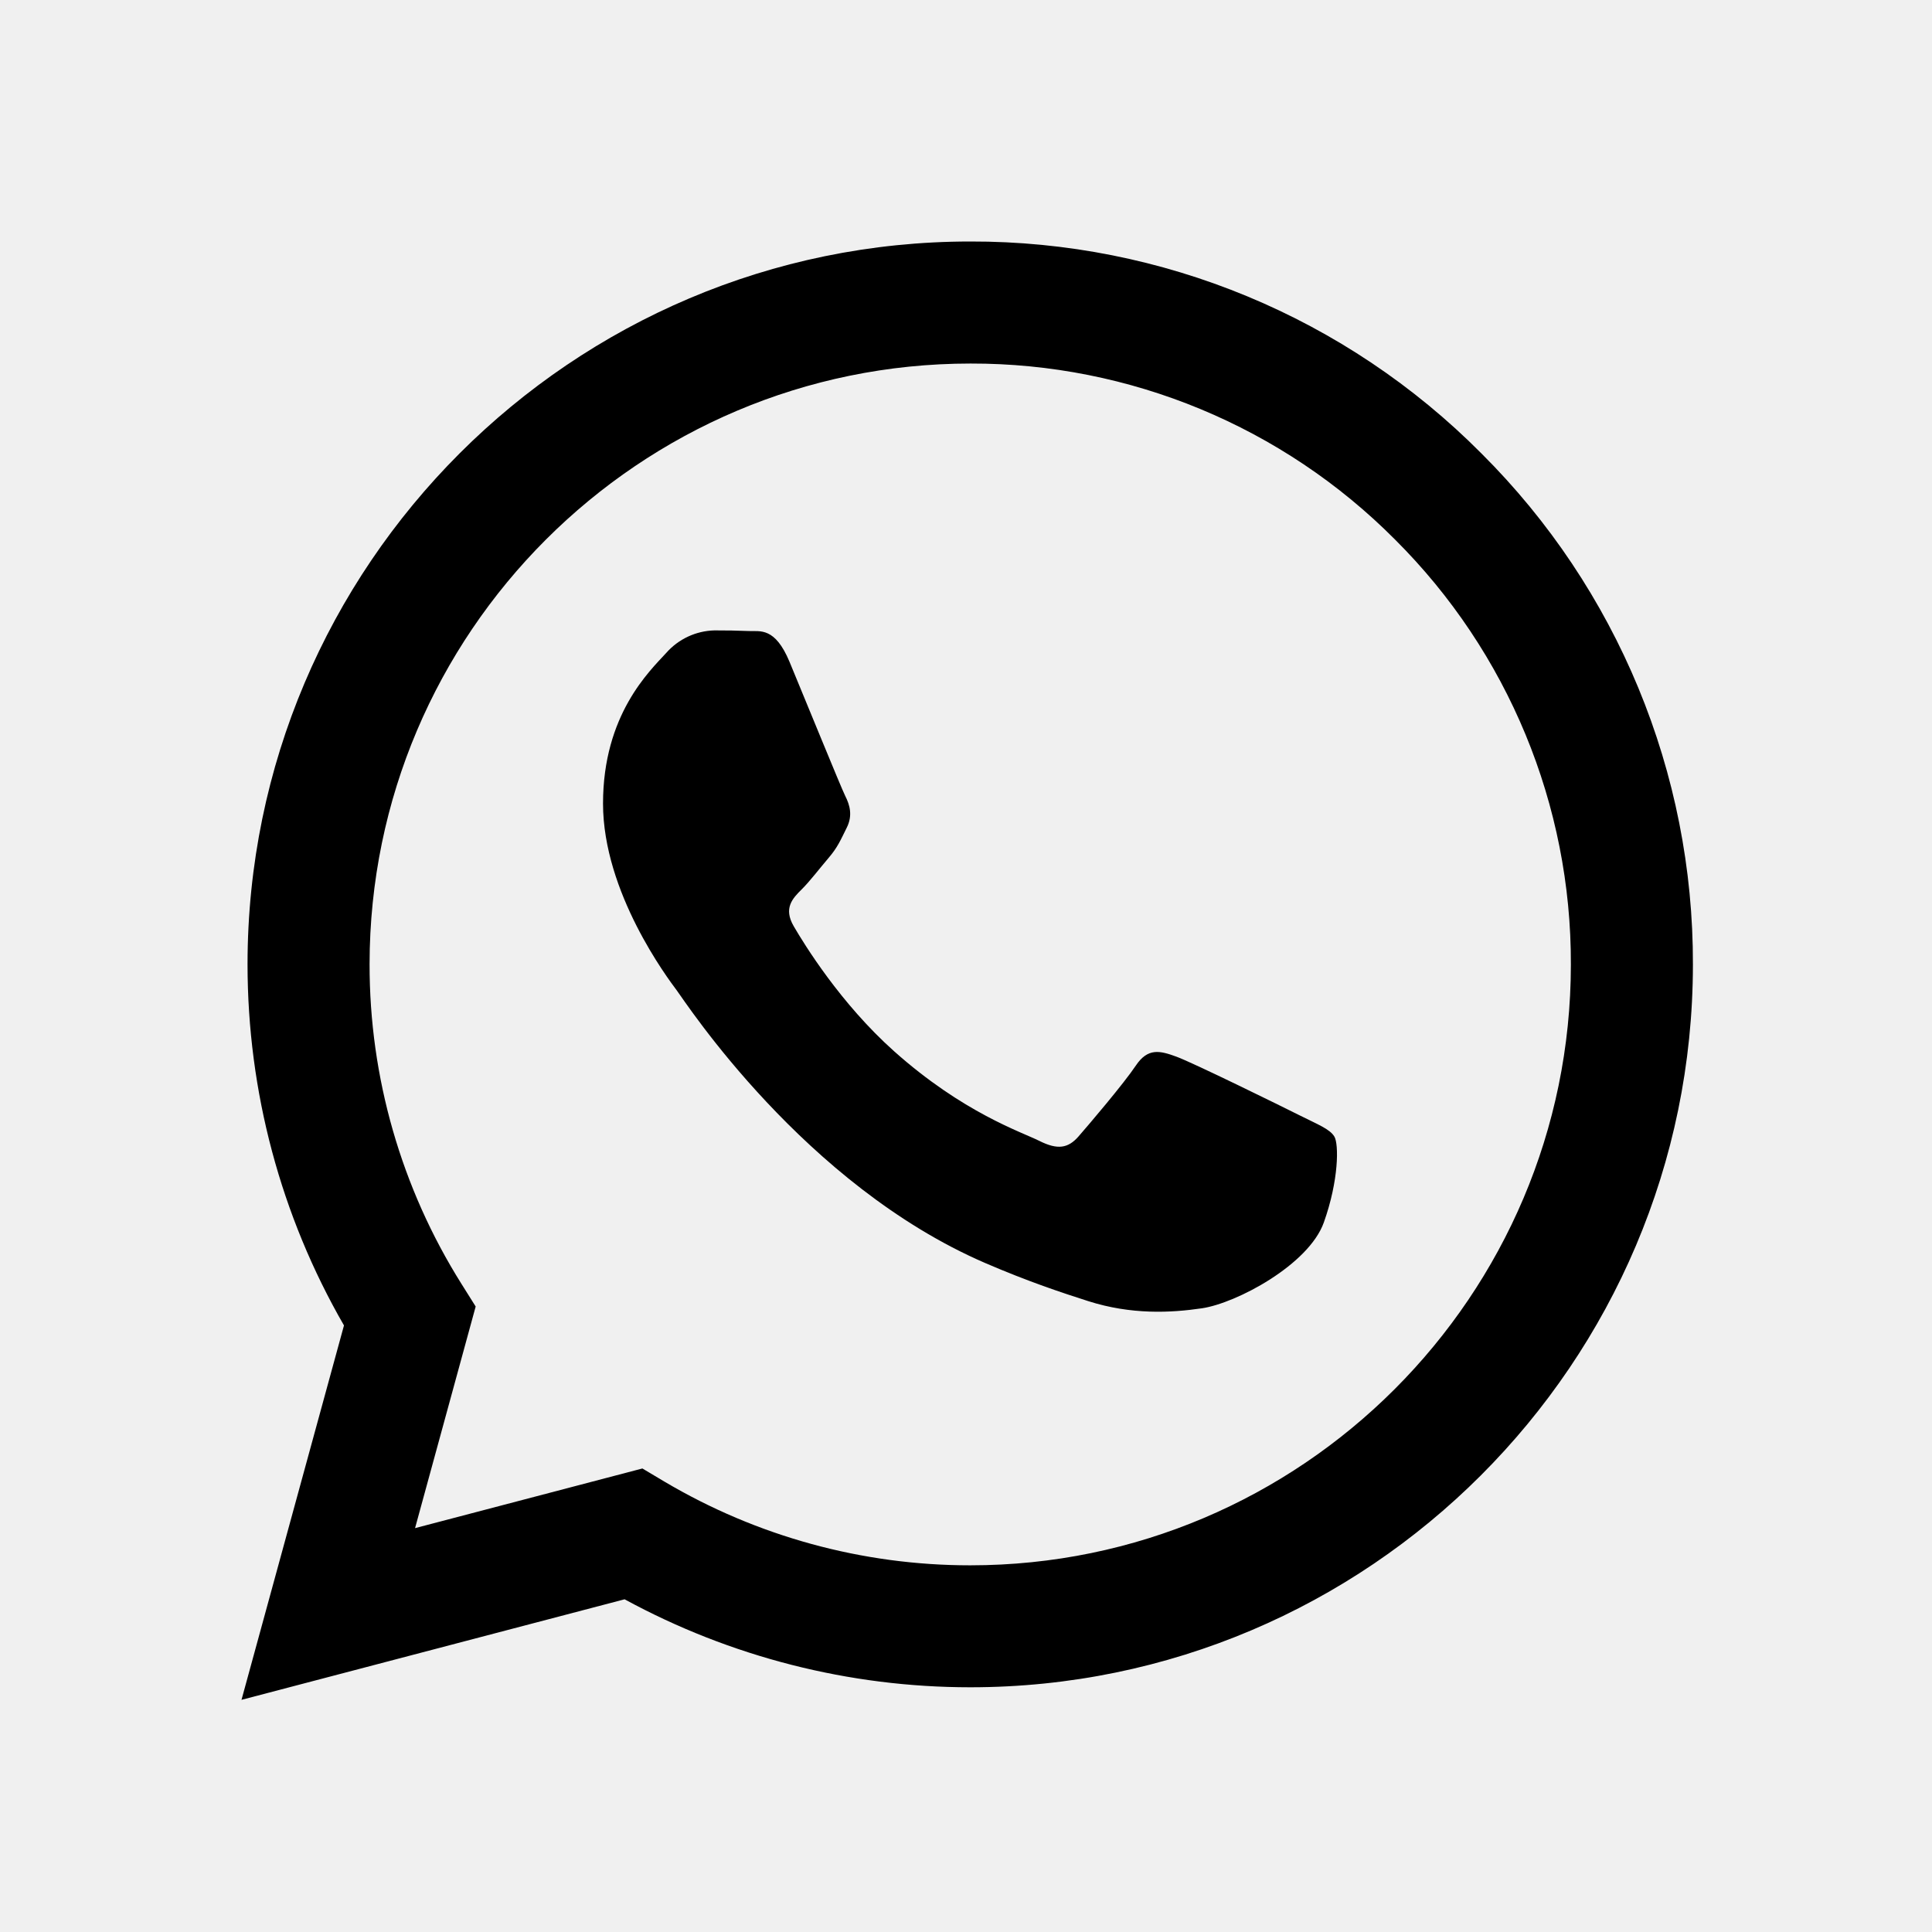
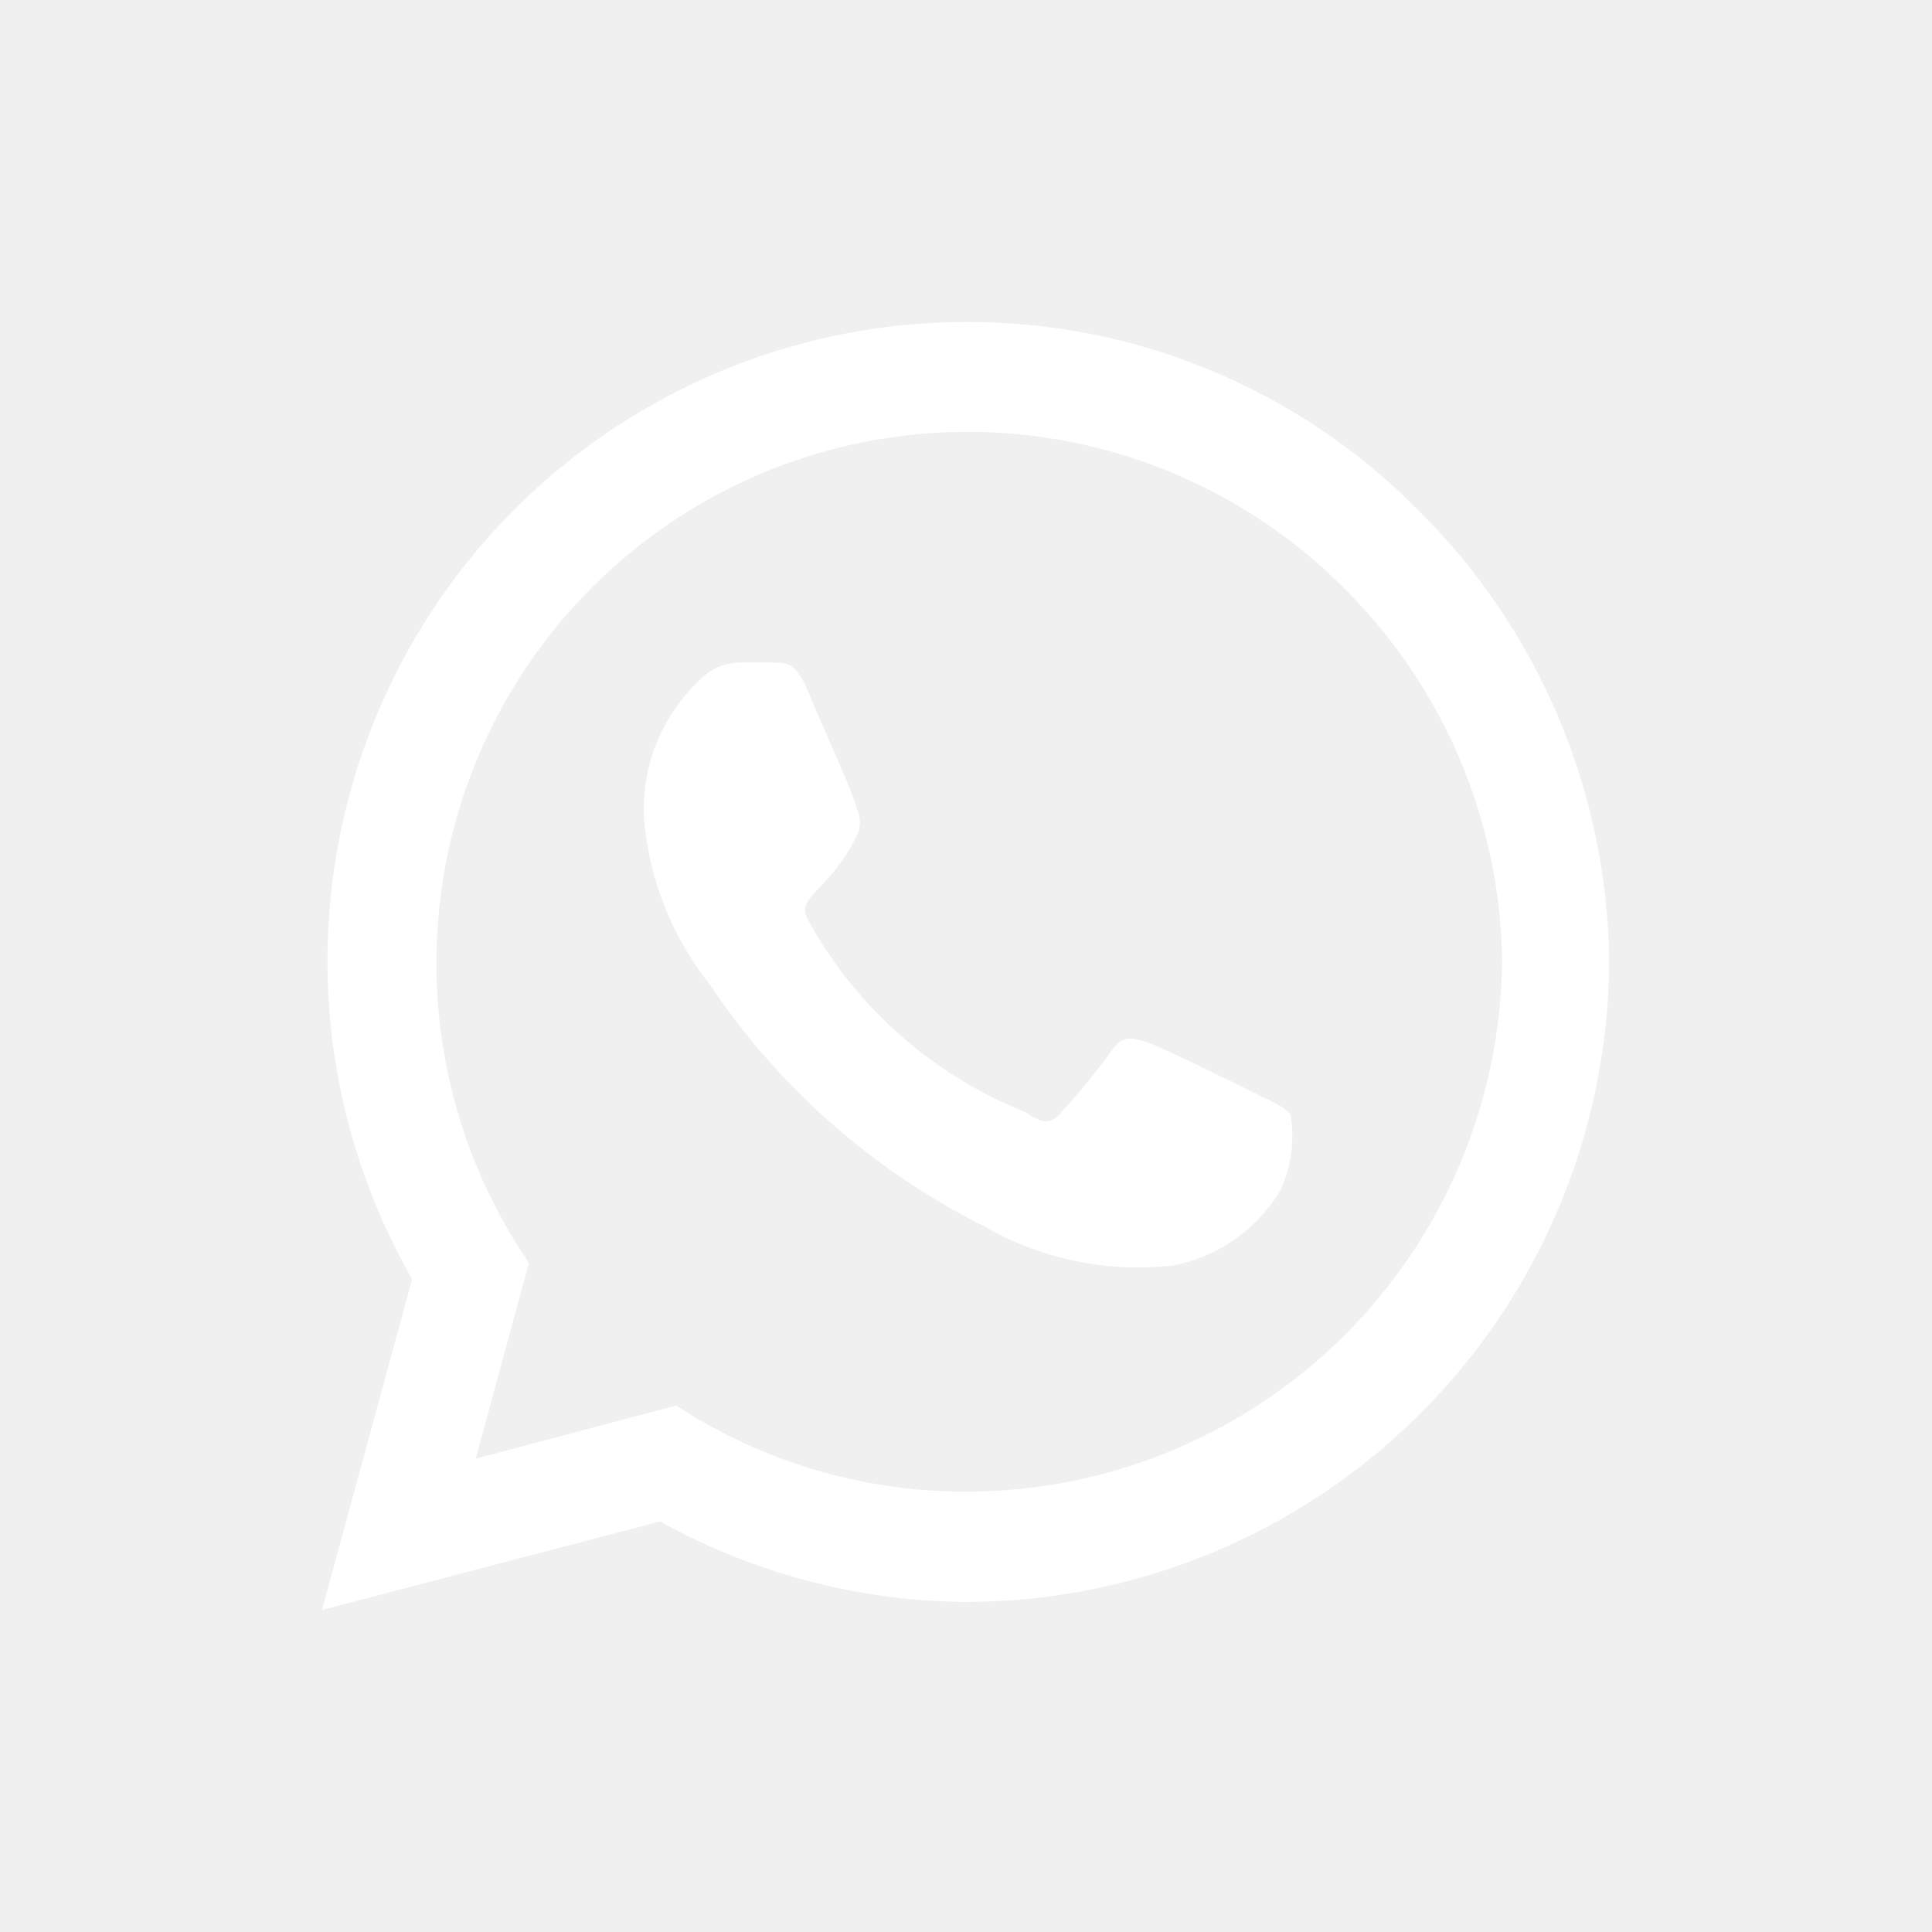
- <svg xmlns="http://www.w3.org/2000/svg" fill="#000000" width="800px" height="800px" viewBox="0 0 24 24">
-   <path fill-rule="evenodd" clip-rule="evenodd" d="M18.403 5.633A8.919 8.919 0 0 0 12.053 3c-4.948 0-8.976 4.027-8.978 8.977 0 1.582.413 3.126 1.198 4.488L3 21.116l4.759-1.249a8.981 8.981 0 0 0 4.29 1.093h.004c4.947 0 8.975-4.027 8.977-8.977a8.926 8.926 0 0 0-2.627-6.35m-6.35 13.812h-.003a7.446 7.446 0 0 1-3.798-1.041l-.272-.162-2.824.741.753-2.753-.177-.282a7.448 7.448 0 0 1-1.141-3.971c.002-4.114 3.349-7.461 7.465-7.461a7.413 7.413 0 0 1 5.275 2.188 7.42 7.42 0 0 1 2.183 5.279c-.002 4.114-3.349 7.462-7.461 7.462m4.093-5.589c-.225-.113-1.327-.655-1.533-.73-.205-.075-.354-.112-.504.112s-.58.729-.711.879-.262.168-.486.056-.947-.349-1.804-1.113c-.667-.595-1.117-1.329-1.248-1.554s-.014-.346.099-.458c.101-.1.224-.262.336-.393.112-.131.149-.224.224-.374s.038-.281-.019-.393c-.056-.113-.505-1.217-.692-1.666-.181-.435-.366-.377-.504-.383a9.65 9.65 0 0 0-.429-.008.826.826 0 0 0-.599.28c-.206.225-.785.767-.785 1.871s.804 2.171.916 2.321c.112.15 1.582 2.415 3.832 3.387.536.231.954.369 1.279.473.537.171 1.026.146 1.413.089.431-.064 1.327-.542 1.514-1.066.187-.524.187-.973.131-1.067-.056-.094-.207-.151-.43-.263" />
+ <svg xmlns="http://www.w3.org/2000/svg" width="800px" height="800px" viewBox="0 0 24 24" fill="none">
+   <g id="SVGRepo_bgCarrier" stroke-width="0" />
+   <g id="SVGRepo_tracerCarrier" stroke-linecap="round" stroke-linejoin="round" />
+   <g id="SVGRepo_iconCarrier">
+     <path d="M17.6 6.32C16.867 5.581 15.994 4.996 15.033 4.598C14.072 4.199 13.041 3.996 12 4C10.609 4.001 9.242 4.368 8.038 5.064C6.833 5.759 5.832 6.759 5.135 7.963C4.439 9.167 4.07 10.534 4.068 11.925C4.065 13.316 4.428 14.683 5.12 15.89L4 20L8.2 18.9C9.36 19.545 10.663 19.889 11.99 19.9C14.1 19.9 16.124 19.067 17.622 17.582C19.12 16.096 19.971 14.08 19.99 11.97C19.983 10.917 19.768 9.876 19.358 8.907C18.948 7.937 18.351 7.058 17.6 6.32ZM12 18.53C10.818 18.531 9.657 18.213 8.64 17.61L8.4 17.46L5.91 18.12L6.57 15.69L6.41 15.44C5.559 14.067 5.242 12.429 5.518 10.837C5.793 9.245 6.644 7.81 7.907 6.803C9.17 5.796 10.759 5.288 12.372 5.374C13.985 5.46 15.511 6.134 16.66 7.27C17.916 8.498 18.635 10.174 18.66 11.93C18.644 13.686 17.936 15.364 16.688 16.601C15.441 17.837 13.756 18.53 12 18.53ZM15.61 13.59C15.41 13.49 14.44 13.01 14.26 12.95C14.08 12.89 13.94 12.85 13.81 13.05C13.614 13.318 13.404 13.575 13.18 13.82C13.07 13.96 12.95 13.97 12.75 13.82C11.61 13.369 10.66 12.539 10.06 11.47C9.85 11.12 10.26 11.14 10.64 10.39C10.668 10.336 10.683 10.276 10.683 10.215C10.683 10.154 10.668 10.094 10.64 10.04C10.64 9.94 10.19 8.96 10.03 8.57C9.87 8.18 9.71 8.24 9.58 8.23H9.19C9.089 8.232 8.989 8.255 8.898 8.298C8.807 8.341 8.725 8.403 8.66 8.48C8.436 8.698 8.261 8.962 8.147 9.253C8.033 9.545 7.983 9.857 8 10.17C8.063 10.918 8.344 11.631 8.81 12.22C9.662 13.496 10.83 14.529 12.2 15.22C12.918 15.639 13.754 15.815 14.58 15.72C14.855 15.665 15.116 15.553 15.345 15.392C15.574 15.23 15.767 15.021 15.91 14.78C16.043 14.486 16.085 14.158 16.03 13.84C15.94 13.74 15.81 13.69 15.61 13.59Z" fill="#ffffff" />
+   </g>
</svg>
